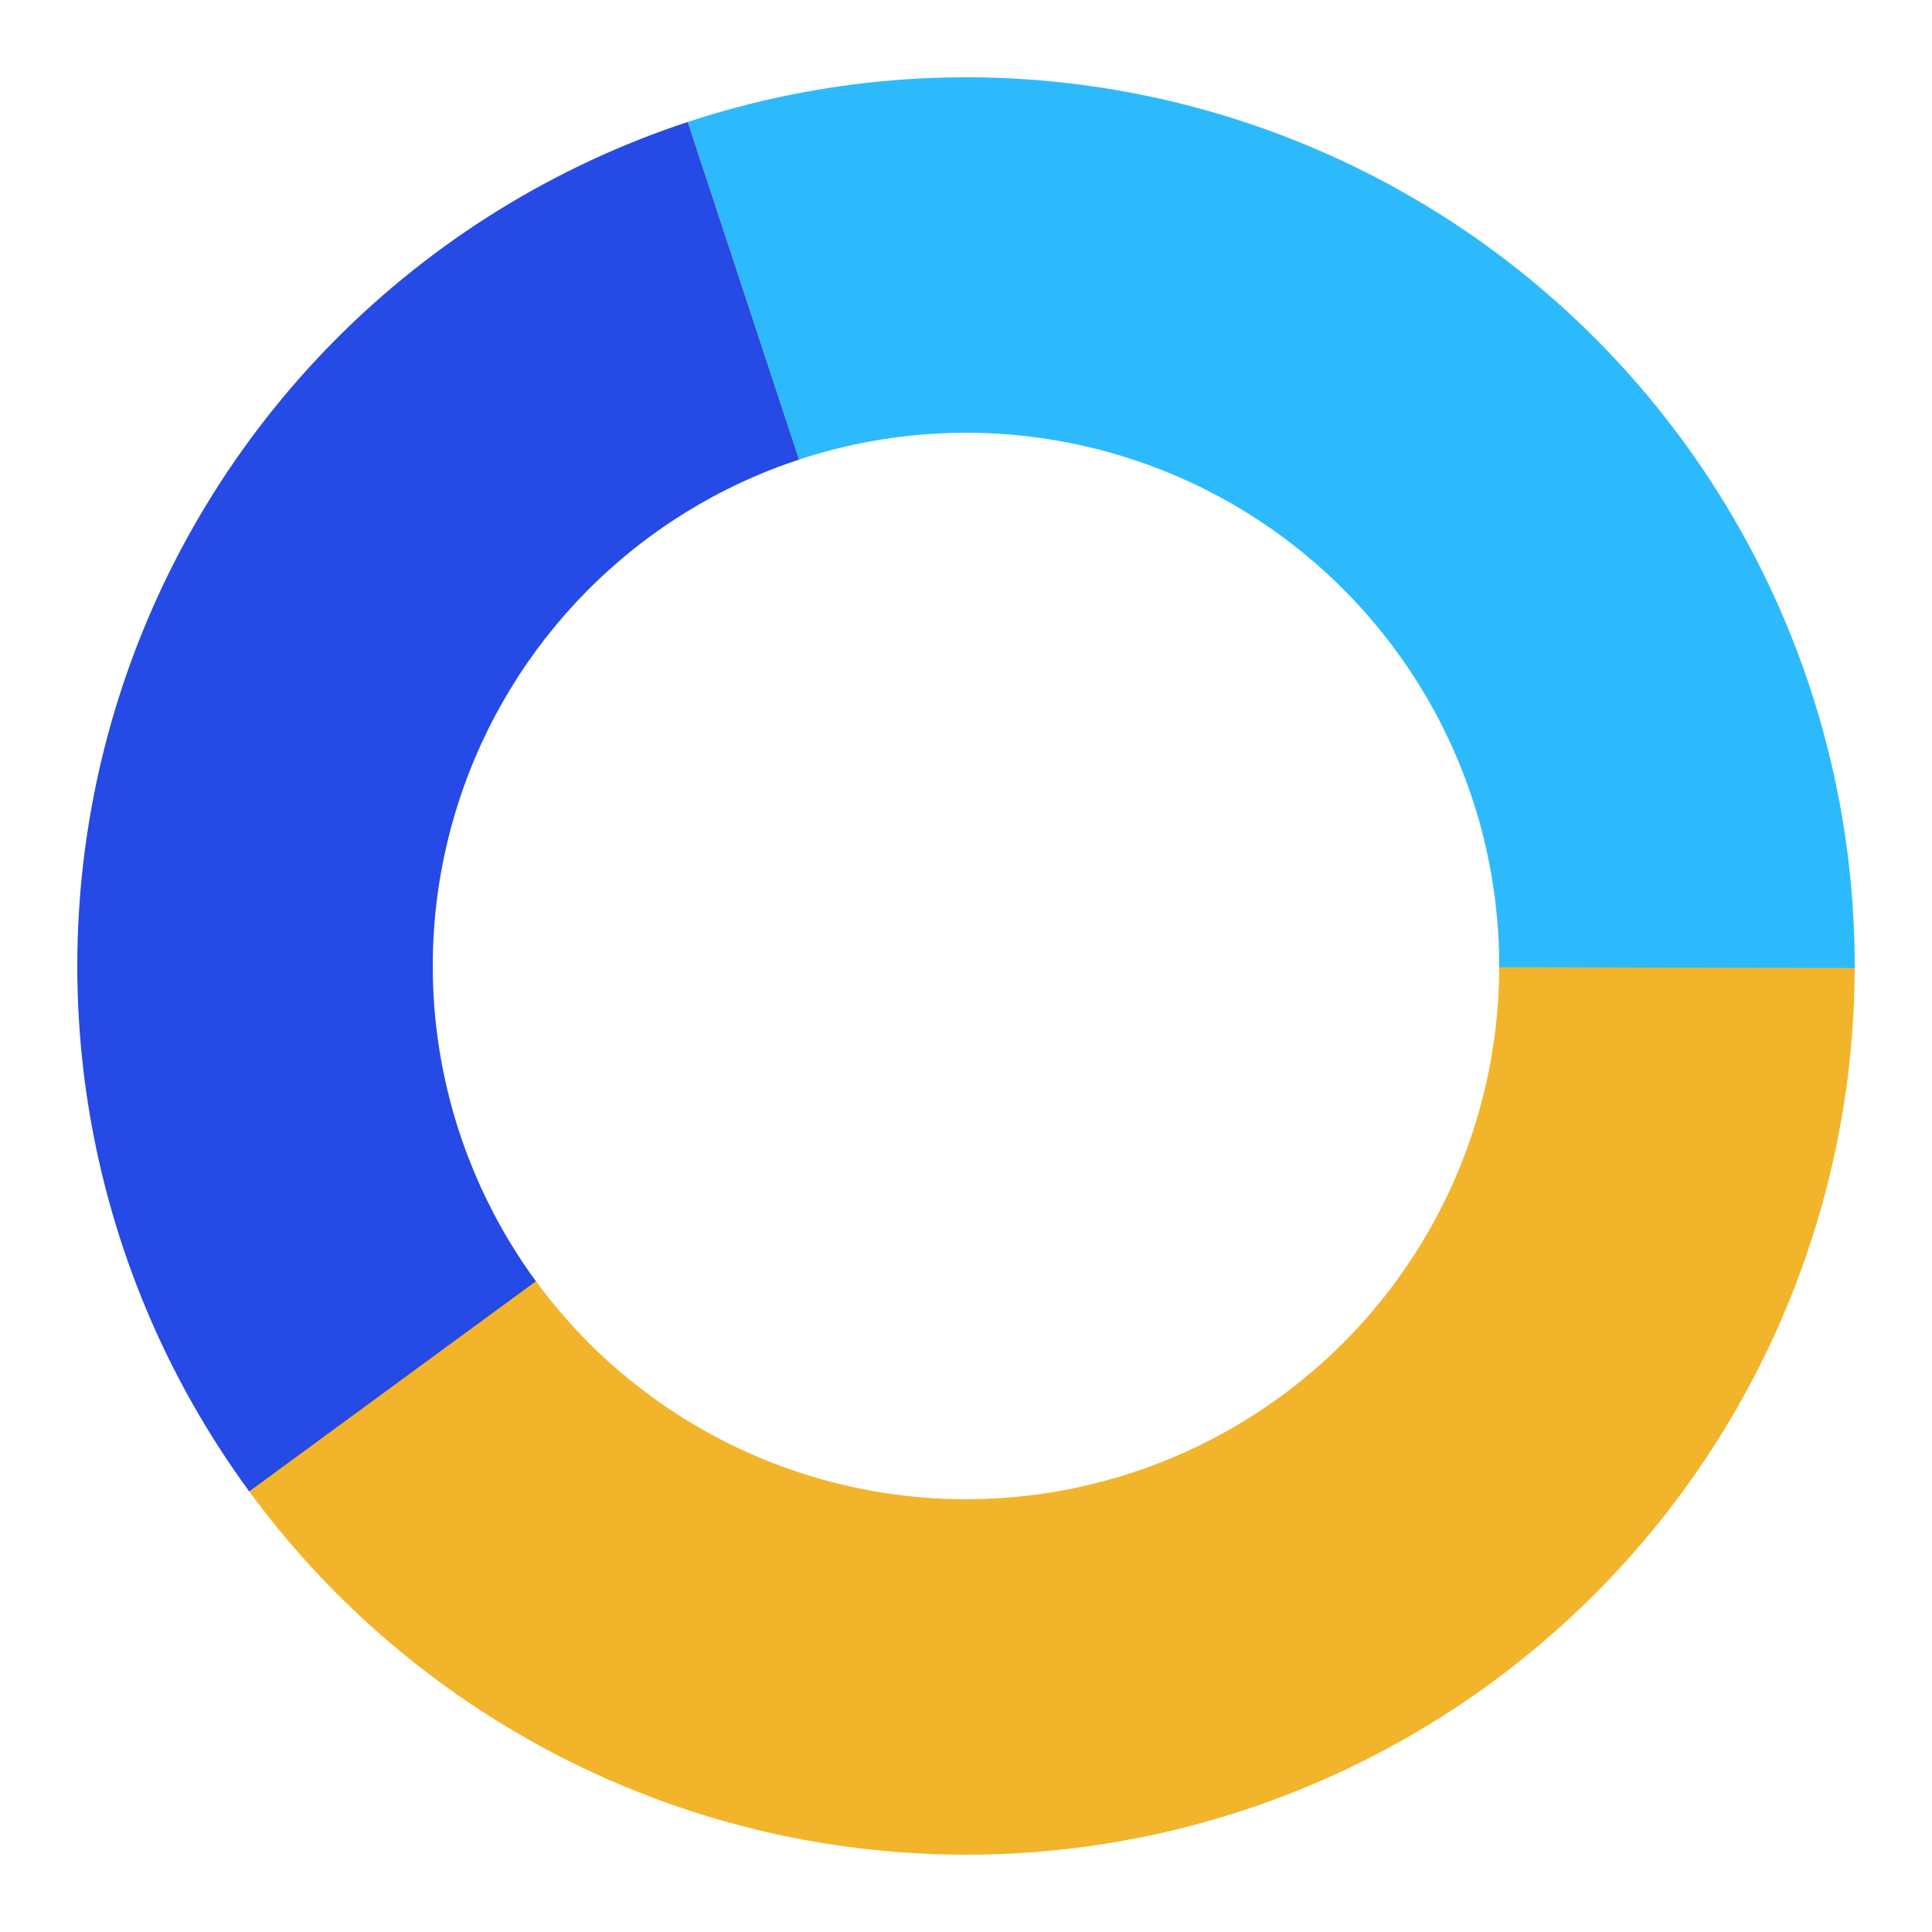
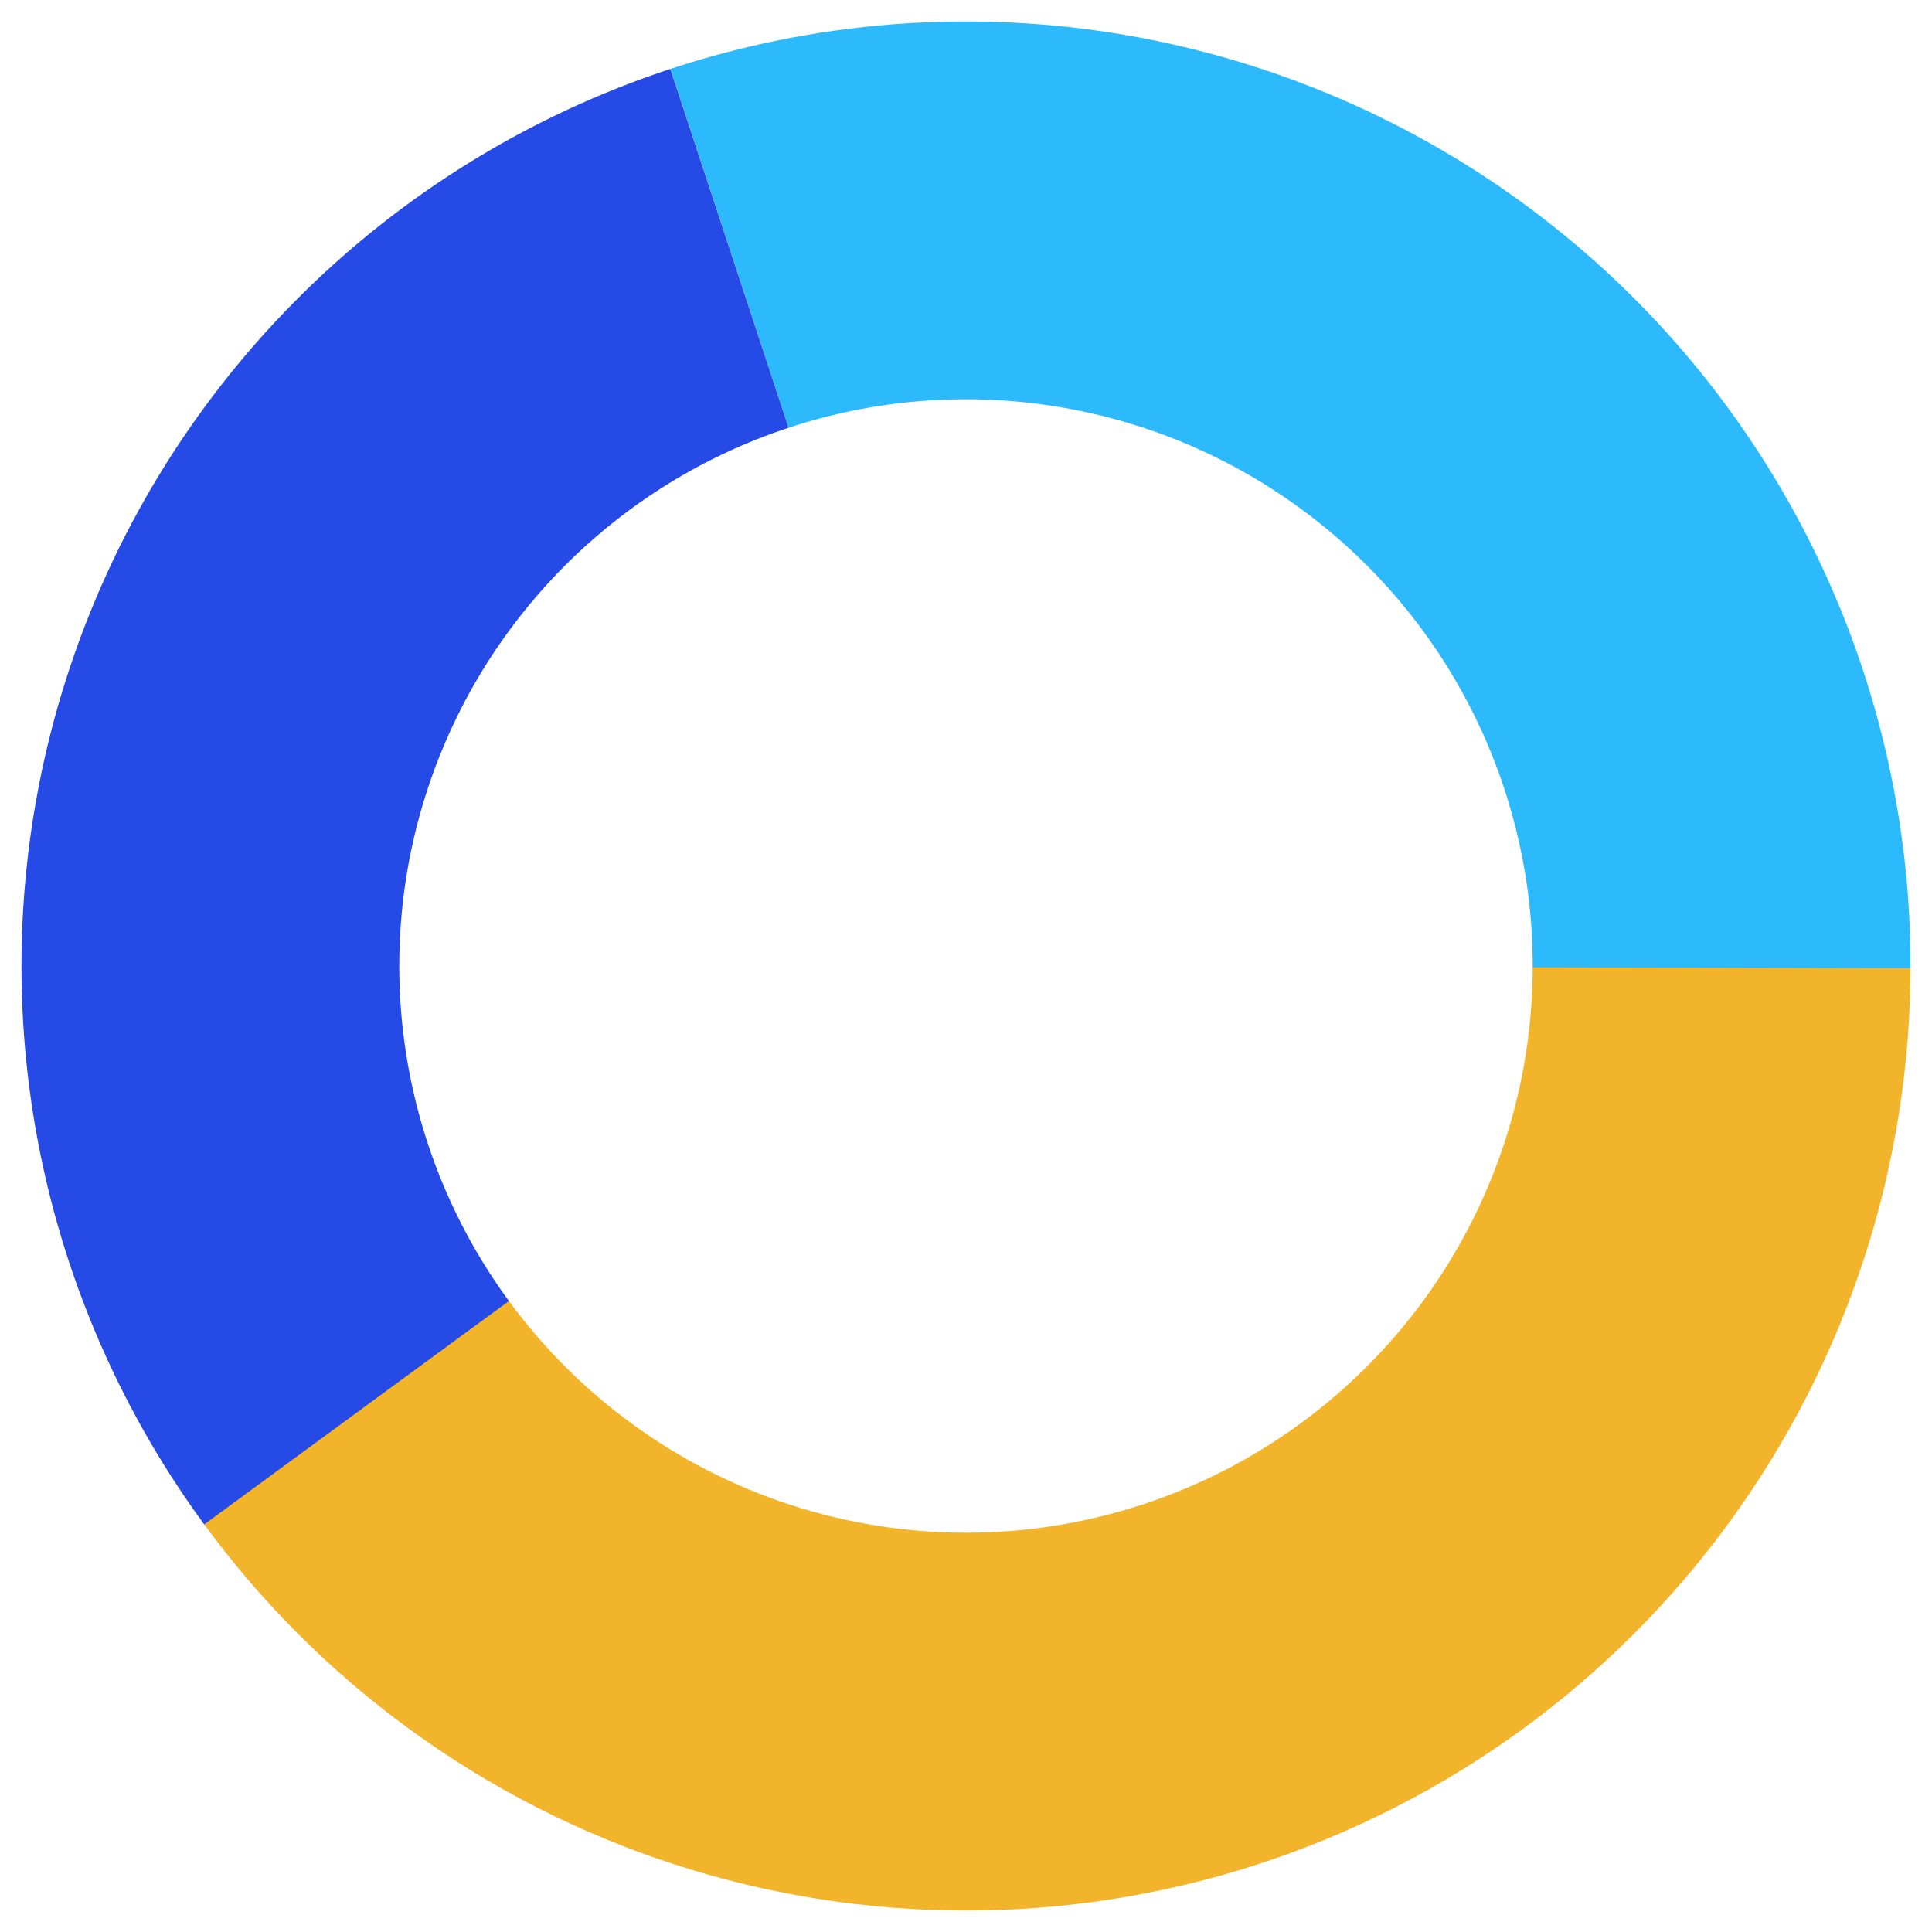
- <svg xmlns="http://www.w3.org/2000/svg" width="200" height="200" viewBox="0 0 200 200" fill="none">
-   <path d="M192 100C192 119.428 185.849 138.358 174.43 154.076C163.01 169.794 146.907 181.493 128.43 187.497C109.952 193.501 90.048 193.501 71.57 187.497C53.093 181.493 36.99 169.794 25.57 154.076L55.342 132.446C62.194 141.877 71.856 148.896 82.942 152.498C94.029 156.101 105.971 156.101 117.058 152.498C128.144 148.896 137.806 141.877 144.658 132.446C151.51 123.015 155.2 111.657 155.2 100H192Z" fill="#F2B42A" />
-   <path d="M71.213 12.62C85.049 8.061 99.77 6.854 114.165 9.097C128.559 11.34 142.215 16.969 154.009 25.521C165.802 34.074 175.396 45.304 182.001 58.289C188.606 71.274 192.033 85.641 192 100.209L155.2 100.126C155.22 91.385 153.164 82.764 149.201 74.973C145.238 67.183 139.481 60.444 132.405 55.313C125.329 50.181 117.135 46.804 108.499 45.458C99.862 44.112 91.029 44.837 82.728 47.572L71.213 12.62Z" fill="#2DBAFC" />
-   <path d="M25.8 154.391C17.216 142.681 11.526 129.106 9.194 114.776C6.863 100.446 7.955 85.767 12.383 71.941C16.811 58.114 24.449 45.531 34.672 35.222C44.894 24.912 57.412 17.169 71.201 12.624L82.721 47.574C74.447 50.301 66.937 54.947 60.803 61.133C54.669 67.319 50.087 74.868 47.43 83.164C44.773 91.46 44.117 100.268 45.517 108.866C46.916 117.464 50.33 125.609 55.48 132.634L25.8 154.391Z" fill="#264AE5" />
+ <svg xmlns="http://www.w3.org/2000/svg" width="720" height="720" viewBox="0 0 720 720" fill="none">
+   <path d="M712 360C712 434.335 688.467 506.762 644.774 566.9C601.081 627.039 539.471 671.801 468.774 694.772C398.077 717.743 321.923 717.743 251.226 694.772C180.529 671.801 118.919 627.039 75.226 566.9L189.136 484.14C215.351 520.223 252.317 547.081 294.736 560.863C337.154 574.646 382.846 574.646 425.264 560.863C467.683 547.081 504.649 520.223 530.864 484.14C557.08 448.057 571.2 404.601 571.2 360H712Z" fill="#F2B42A" />
+   <path d="M249.857 25.676C302.797 8.235 359.122 3.615 414.196 12.197C469.27 20.779 521.518 42.317 566.642 75.038C611.765 107.76 648.473 150.729 673.743 200.41C699.014 250.091 712.126 305.063 711.999 360.801L571.199 360.481C571.276 327.038 563.409 294.054 548.246 264.246C533.084 234.437 511.059 208.656 483.985 189.023C456.911 169.39 425.562 156.467 392.517 151.318C359.473 146.169 325.678 148.941 293.914 159.406L249.857 25.676Z" fill="#2DBAFC" />
+   <path d="M76.103 568.103C43.263 523.301 21.491 471.363 12.57 416.534C3.648 361.706 7.829 305.545 24.771 252.642C41.713 199.74 70.936 151.598 110.048 112.153C149.161 72.708 197.054 43.08 249.812 25.691L293.887 159.415C262.233 169.848 233.497 187.625 210.029 211.292C186.561 234.959 169.028 263.844 158.863 295.585C148.697 327.327 146.189 361.024 151.542 393.921C156.895 426.818 169.958 457.981 189.662 484.862L76.103 568.103Z" fill="#264AE5" />
</svg>
